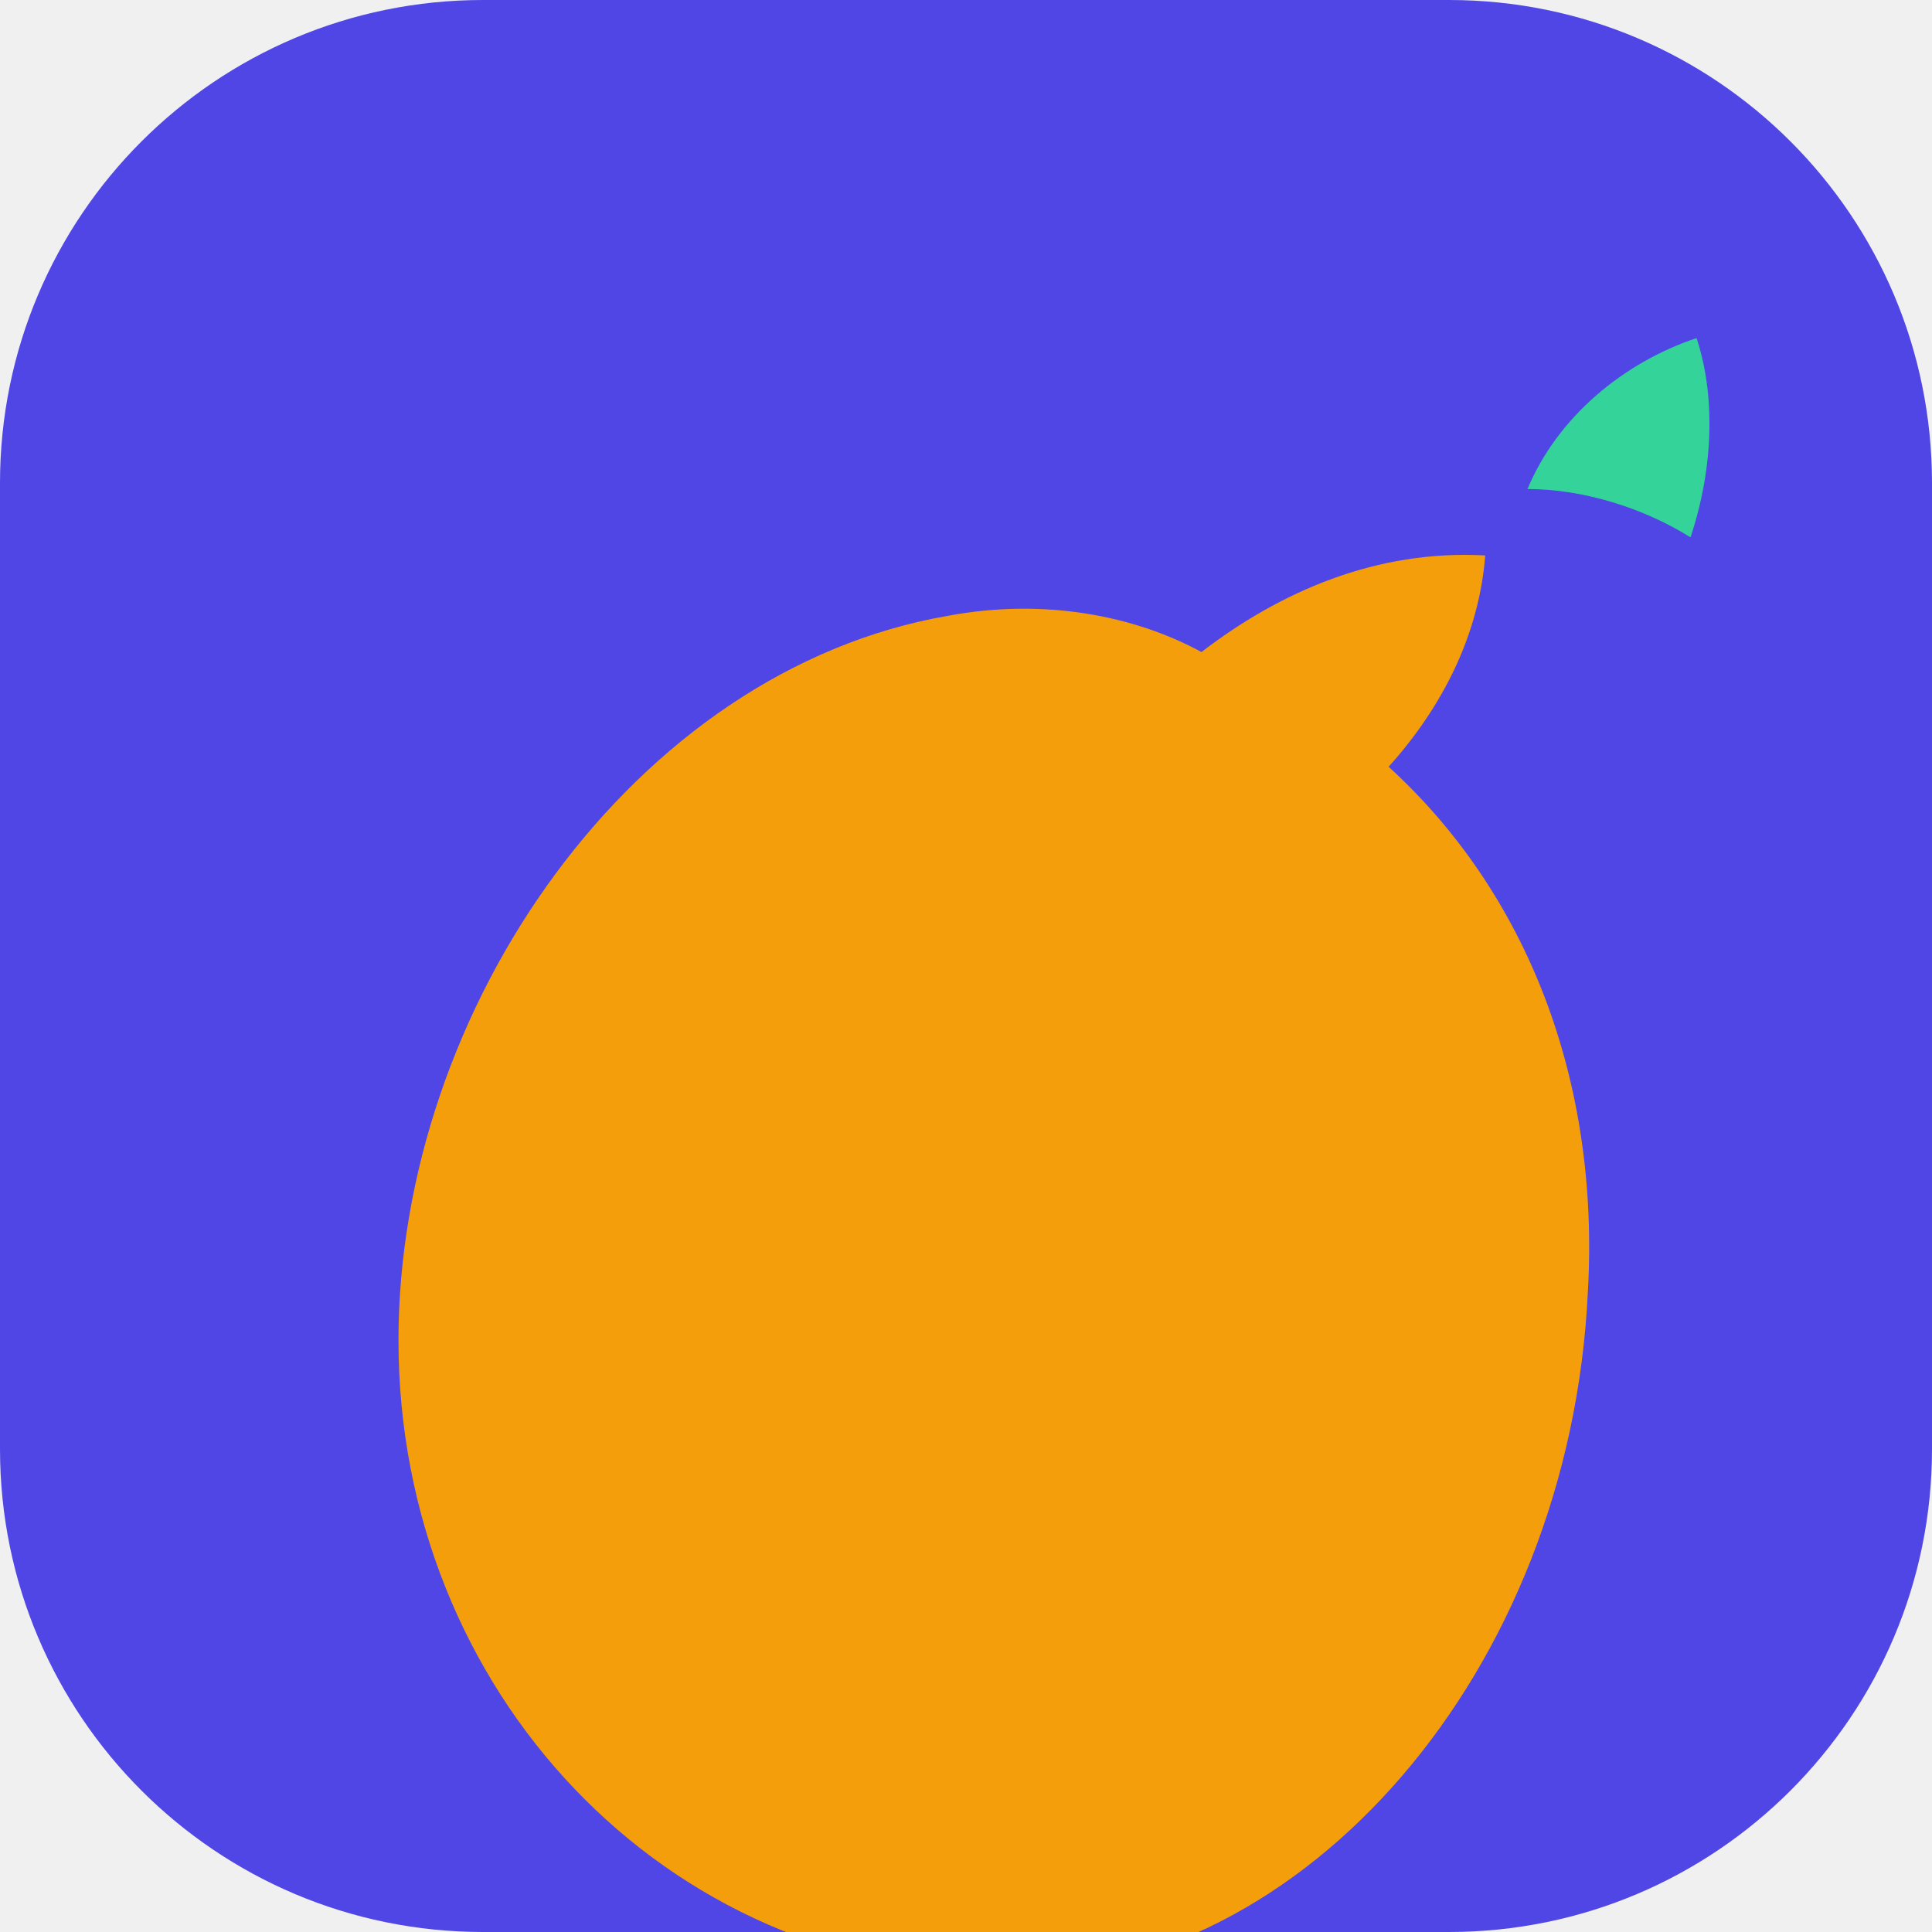
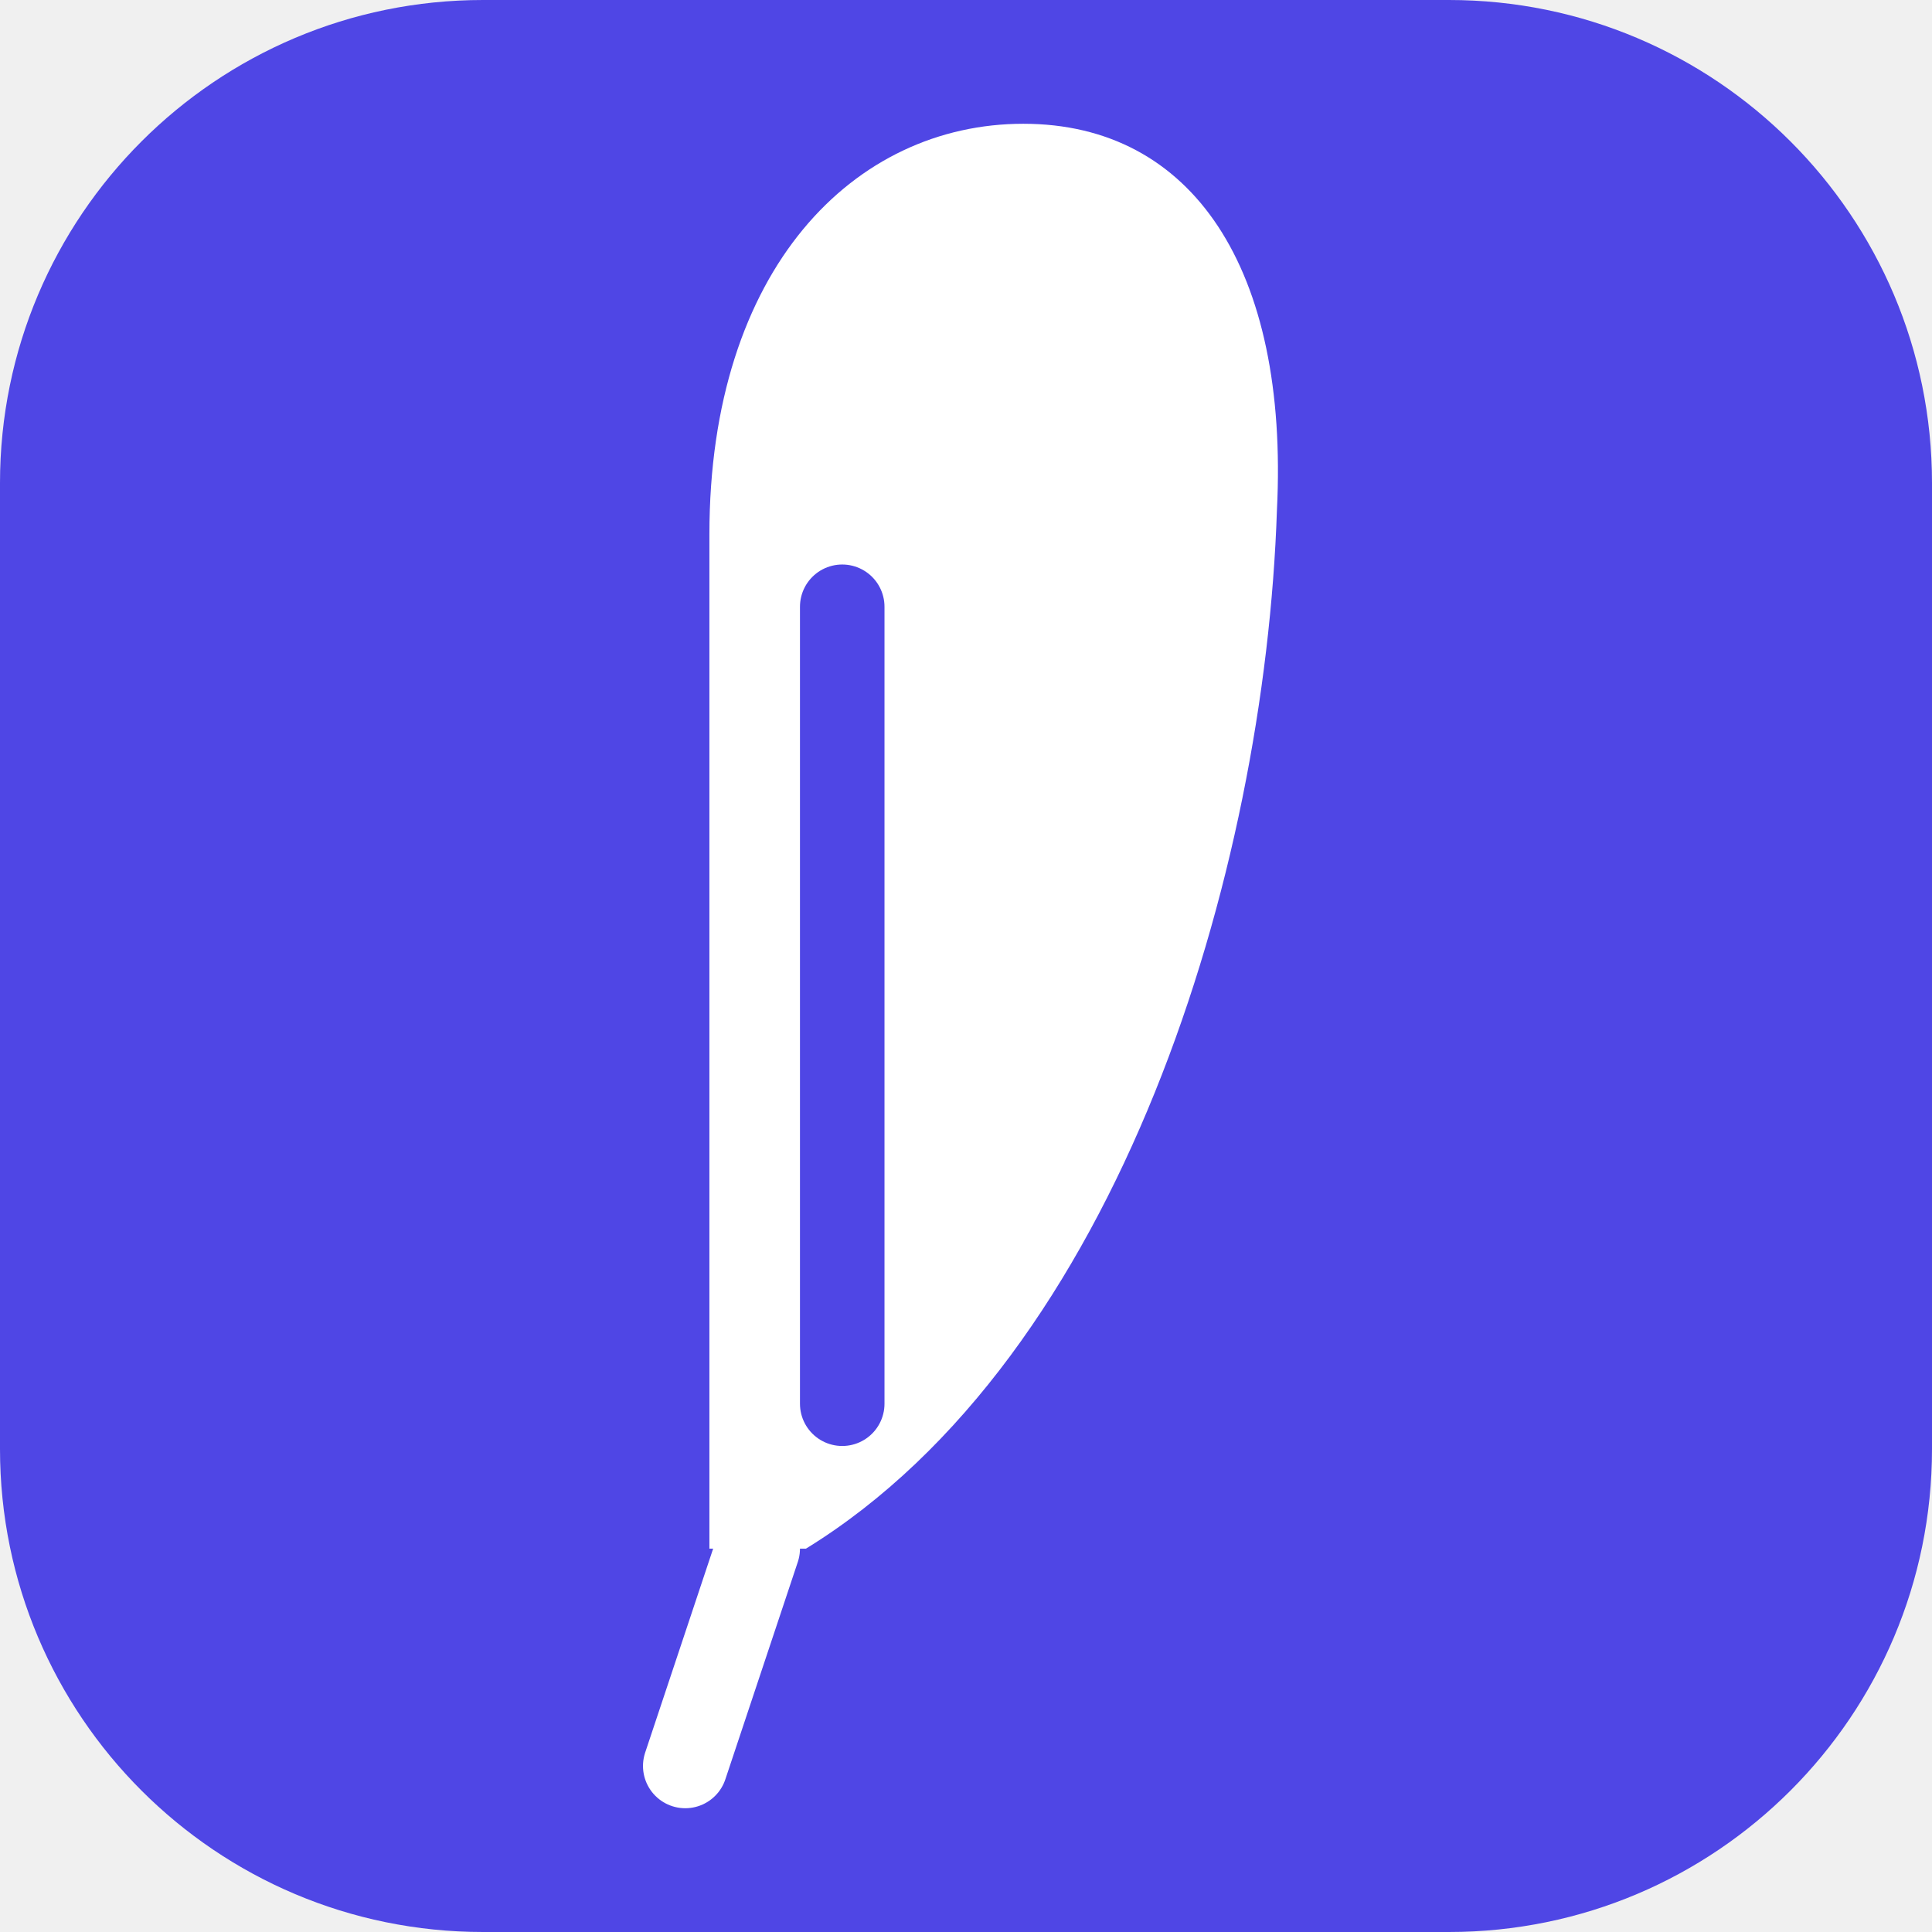
<svg xmlns="http://www.w3.org/2000/svg" width="32" height="32" viewBox="0 0 32 32">
  <rect width="32" height="32" rx="8" fill="#4F46E5" />
-   <g transform="translate(4 4) scale(1)">
-     <path d="M15.9 6.8c1.3-1 2.9-1.7 4.7-1.6-.1 1.3-.7 2.5-1.6 3.5 2.3 2.1 3.5 5.2 3.3 8.7-.3 6.3-4.7 11.3-9.6 11.3-5.7 0-10.1-4.7-10.1-10.5 0-5.5 3.9-11.1 9.1-12 1.6-.3 3.1 0 4.2.6Z" fill="#F59E0B" />
-     <path d="M24 4.9c.4-1.2.4-2.4.1-3.3-1.2.4-2.3 1.3-2.8 2.5.9 0 1.9.3 2.7.8Z" fill="#34D399" />
+   <g transform="translate(-0.65 -0.75)">
+     <path d="M12.4 26.4 L12.4 9.6 C12.4 5.2 14.8 2.8 17.6 2.8 C20.4 2.8 22 5.2 21.8 9.2 C21.6 15.2 19.2 23.2 14 26.4 Z" fill="#FFFFFF" />
+     <path d="M14.6 10.8 L14.6 24" stroke="#4F46E5" stroke-width="1.4" stroke-linecap="round" />
+     <path d="M13.2 26.4 L12 30" stroke="#FFFFFF" stroke-width="1.4" stroke-linecap="round" />
  </g>
</svg>
